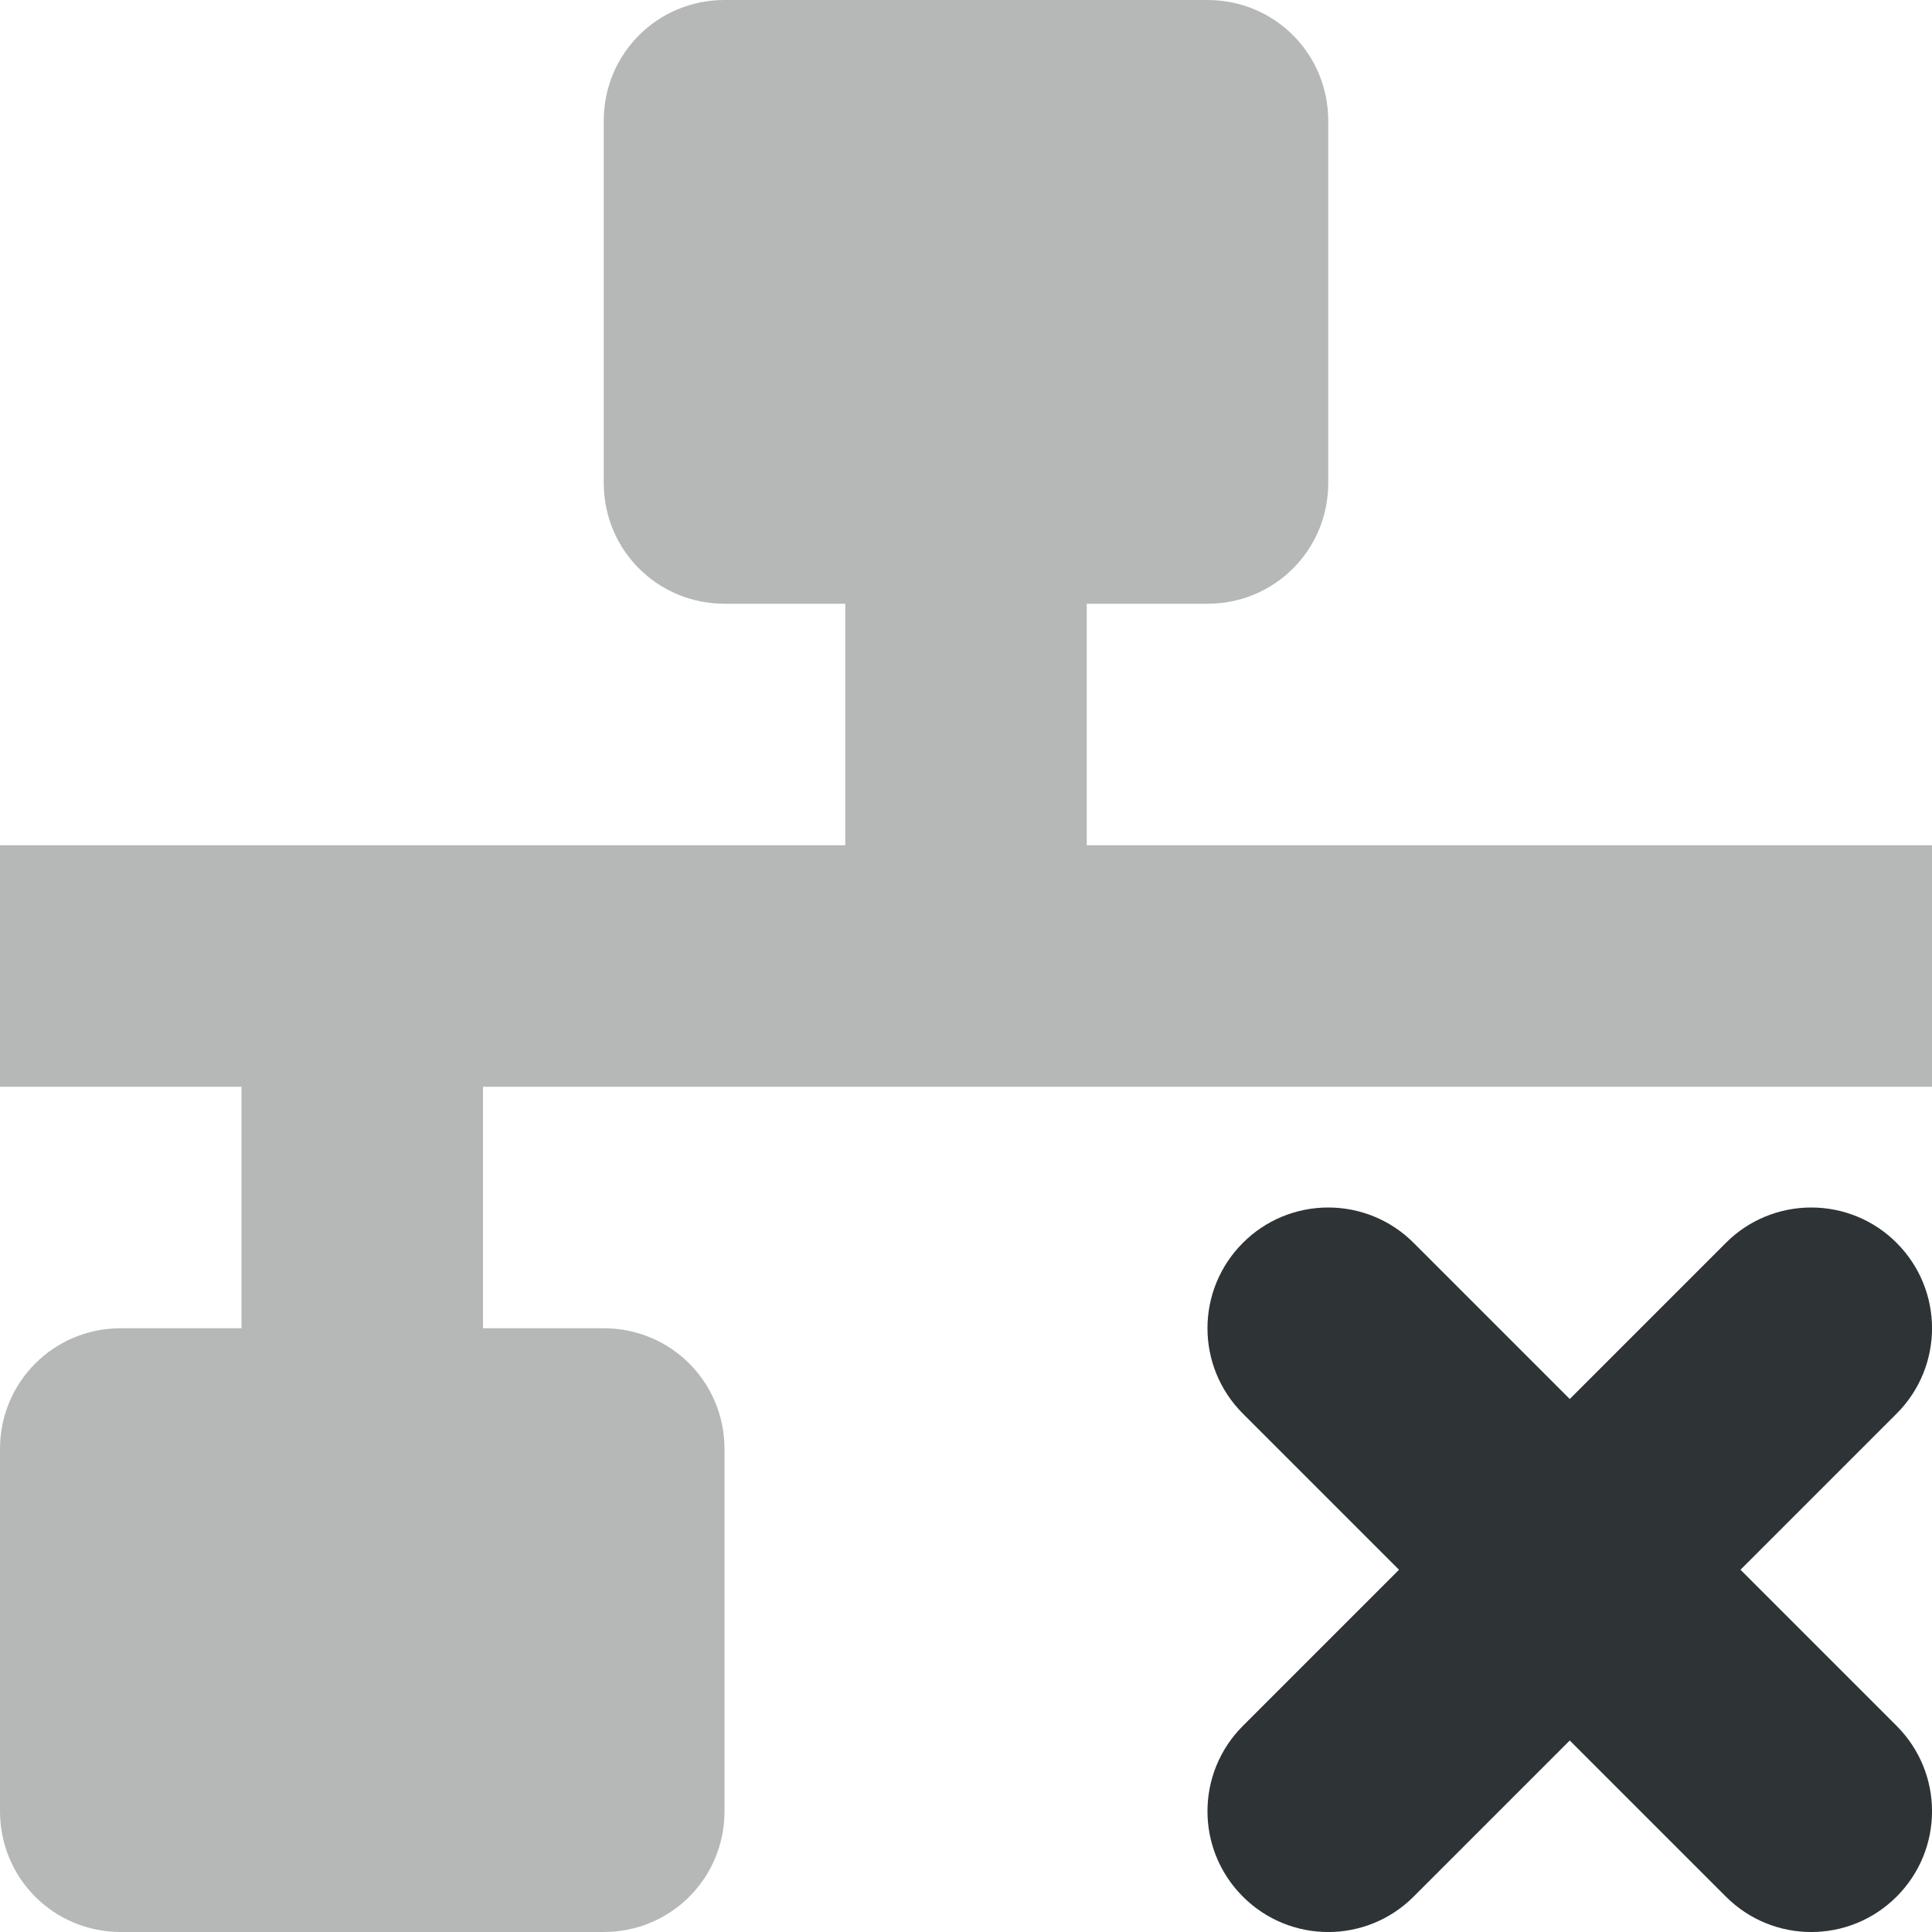
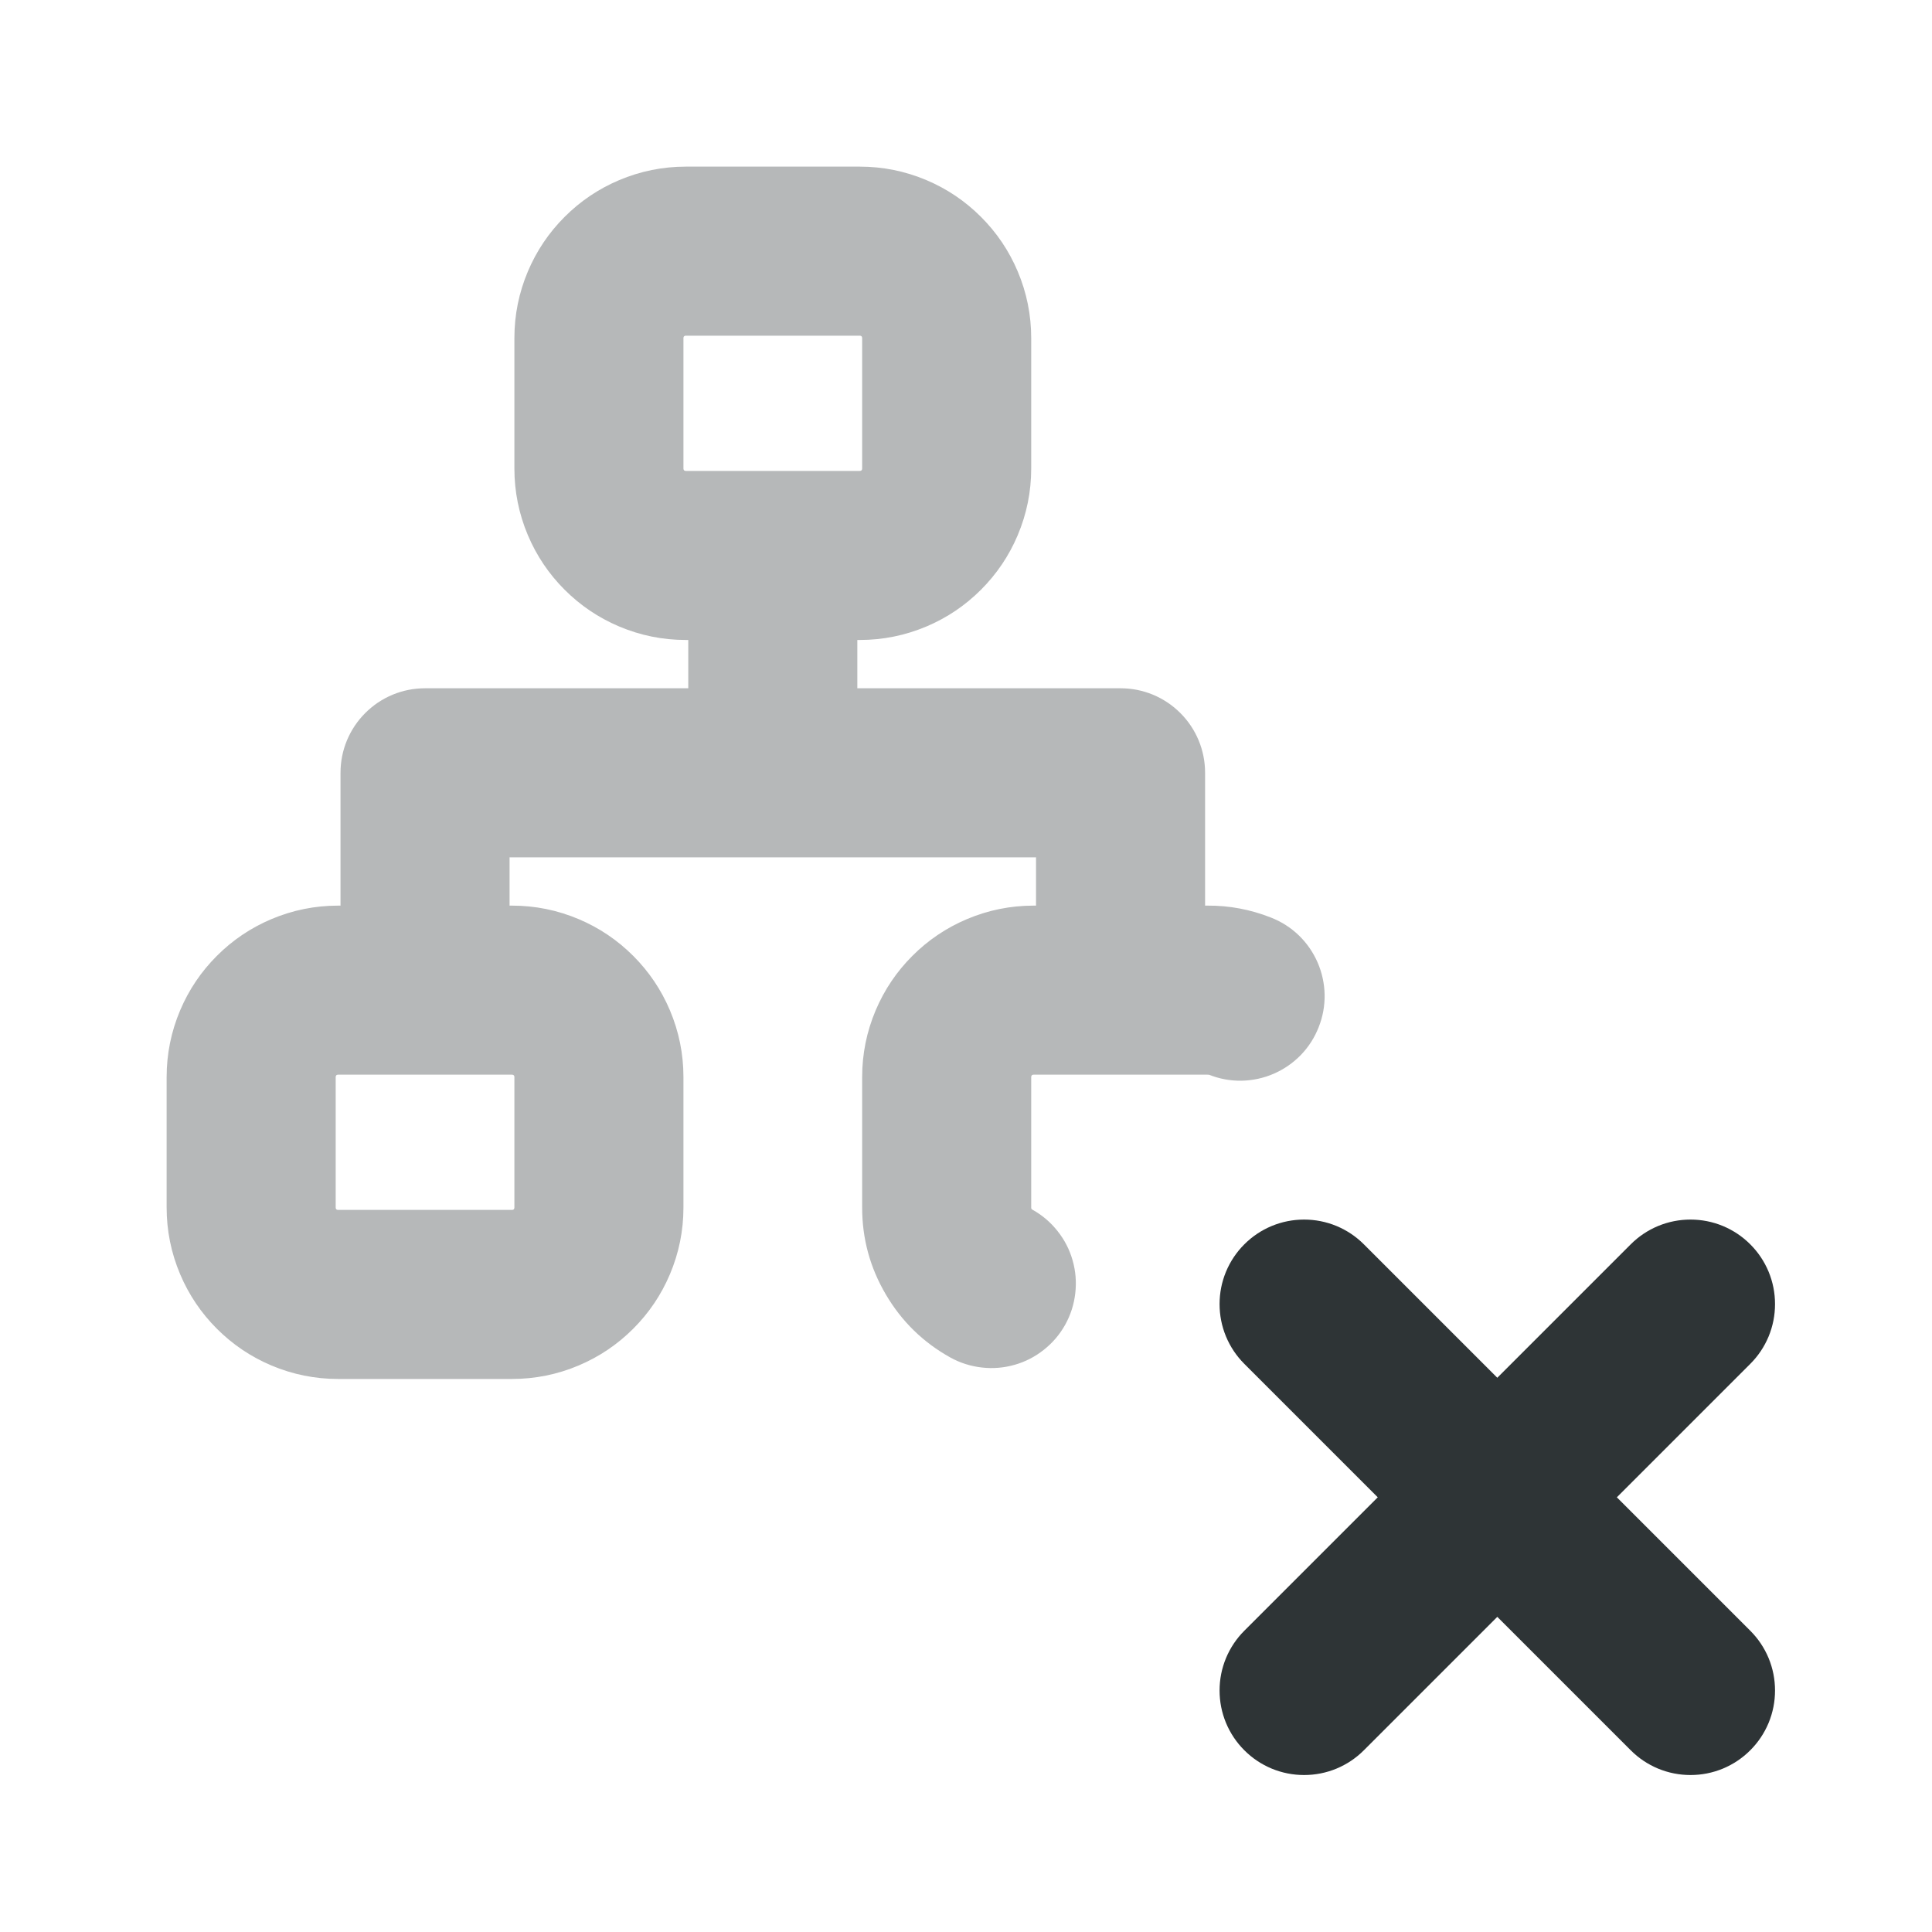
- <svg xmlns="http://www.w3.org/2000/svg" width="16px" height="16px" viewBox="0 0 16 16">
-   <g fill="#2e3436">
-     <path d="M15 10c.266 0 .52.105.707.293.391.391.391 1.023 0 1.414L14.414 13l1.293 1.293c.391.391.391 1.023 0 1.414s-1.023.391-1.414 0L13 14.414l-1.293 1.293c-.391.391-1.023.391-1.414 0s-.391-1.023 0-1.414L11.586 13l-1.293-1.293c-.391-.391-.391-1.023 0-1.414C10.48 10.105 10.734 10 11 10s.52.105.707.293L13 11.586l1.293-1.293C14.48 10.105 14.734 10 15 10m0 0" />
-     <path fill-opacity="0.349" d="M6 0c-.555 0-1 .445-1 1v3c0 .555.445 1 1 1h1v2H0v2h2v2H1c-.555 0-1 .445-1 1v3c0 .555.445 1 1 1h4c.555 0 1-.445 1-1v-3c0-.555-.445-1-1-1H4V9h12V7H9V5h1c.555 0 1-.445 1-1V1c0-.555-.445-1-1-1zm0 0" />
-   </g>
+ <svg xmlns="http://www.w3.org/2000/svg" width="16" height="16" viewBox="0 0 16 16">
+   <path fill="#2e3436" d="M11.295,10.305 L12.4,11.41 L13.505,10.305 Q13.603,10.207 13.732,10.153 Q13.861,10.1 14,10.1 Q14.139,10.1 14.268,10.153 Q14.397,10.207 14.495,10.305 Q14.593,10.403 14.647,10.532 Q14.7,10.661 14.7,10.8 Q14.7,10.939 14.647,11.068 Q14.593,11.197 14.495,11.295 L13.39,12.4 L14.495,13.505 Q14.593,13.603 14.647,13.732 Q14.7,13.861 14.7,14 Q14.7,14.139 14.647,14.268 Q14.593,14.397 14.495,14.495 Q14.397,14.593 14.268,14.647 Q14.139,14.7 14,14.7 Q13.861,14.7 13.732,14.647 Q13.603,14.593 13.505,14.495 L12.4,13.39 L11.295,14.495 Q11.197,14.593 11.068,14.647 Q10.939,14.7 10.8,14.7 Q10.661,14.7 10.532,14.647 Q10.403,14.593 10.305,14.495 Q10.207,14.397 10.153,14.268 Q10.1,14.139 10.1,14 Q10.1,13.861 10.153,13.732 Q10.207,13.603 10.305,13.505 L11.41,12.4 L10.305,11.295 Q10.207,11.197 10.153,11.068 Q10.1,10.939 10.1,10.8 Q10.1,10.661 10.153,10.532 Q10.207,10.403 10.305,10.305 Q10.403,10.207 10.532,10.153 Q10.661,10.1 10.8,10.1 Q10.939,10.1 11.068,10.153 Q11.197,10.207 11.295,10.305 Z" />
+   <path fill="#2e3436" opacity="0.35" d="M5.68,1.38 L7.12,1.38 Q7.408,1.38 7.673,1.492 Q7.928,1.6 8.124,1.796 Q8.32,1.992 8.428,2.247 Q8.54,2.512 8.54,2.8 L8.54,3.88 Q8.54,4.168 8.428,4.433 Q8.32,4.688 8.124,4.884 Q7.928,5.08 7.673,5.188 Q7.408,5.3 7.12,5.3 L7.1,5.3 L7.1,5.7 L9.28,5.7 Q9.419,5.7 9.548,5.753 Q9.677,5.807 9.775,5.905 Q9.873,6.003 9.927,6.132 Q9.98,6.261 9.98,6.4 L9.98,7.5 L10,7.5 Q10.27,7.498 10.526,7.599 Q10.656,7.65 10.756,7.746 Q10.856,7.843 10.912,7.971 Q10.967,8.098 10.97,8.238 Q10.972,8.377 10.921,8.506 Q10.87,8.636 10.774,8.736 Q10.677,8.836 10.549,8.892 Q10.422,8.947 10.282,8.95 Q10.143,8.952 10.014,8.901 Q10.01,8.9 10,8.9 L8.56,8.9 Q8.54,8.9 8.54,8.92 L8.54,9.998 L8.54,10 L8.54,10.001 Q8.54,10.013 8.55,10.018 Q8.672,10.086 8.758,10.195 Q8.845,10.304 8.883,10.438 Q8.921,10.572 8.905,10.71 Q8.889,10.849 8.822,10.97 Q8.754,11.092 8.645,11.178 Q8.536,11.265 8.402,11.303 Q8.268,11.341 8.13,11.325 Q7.991,11.309 7.87,11.242 Q7.532,11.054 7.336,10.72 Q7.14,10.387 7.14,10.001 Q7.14,10.001 7.14,10 L7.14,8.92 Q7.14,8.632 7.252,8.367 Q7.36,8.112 7.556,7.916 Q7.752,7.72 8.007,7.612 Q8.272,7.5 8.56,7.5 L8.58,7.5 L8.58,7.1 L4.22,7.1 L4.22,7.5 L4.24,7.5 Q4.528,7.5 4.793,7.612 Q5.048,7.72 5.244,7.916 Q5.44,8.112 5.548,8.367 Q5.66,8.632 5.66,8.92 L5.66,10 Q5.66,10.288 5.548,10.553 Q5.44,10.808 5.244,11.004 Q5.048,11.2 4.793,11.308 Q4.528,11.42 4.24,11.42 L2.8,11.42 Q2.512,11.42 2.247,11.308 Q1.992,11.2 1.796,11.004 Q1.6,10.808 1.492,10.553 Q1.38,10.288 1.38,10 L1.38,8.92 Q1.38,8.632 1.492,8.367 Q1.6,8.112 1.796,7.916 Q1.992,7.72 2.247,7.612 Q2.512,7.5 2.8,7.5 L2.82,7.5 L2.82,6.4 Q2.82,6.261 2.873,6.132 Q2.927,6.003 3.025,5.905 Q3.123,5.807 3.252,5.753 Q3.381,5.7 3.52,5.7 L5.7,5.7 L5.7,5.3 L5.68,5.3 Q5.392,5.3 5.127,5.188 Q4.872,5.08 4.676,4.884 Q4.48,4.688 4.372,4.433 Q4.26,4.168 4.26,3.88 L4.26,2.8 Q4.26,2.512 4.372,2.247 Q4.48,1.992 4.676,1.796 Q4.872,1.6 5.127,1.492 Q5.392,1.38 5.68,1.38 Z M2.8,8.9 Q2.78,8.9 2.78,8.92 L2.78,10 Q2.78,10.02 2.8,10.02 L4.24,10.02 Q4.26,10.02 4.26,10 L4.26,8.92 Q4.26,8.9 4.24,8.9 L2.8,8.9 Z M6.4,3.9 L7.12,3.9 Q7.14,3.9 7.14,3.88 L7.14,2.8 Q7.14,2.78 7.12,2.78 L5.68,2.78 Q5.66,2.78 5.66,2.8 L5.66,3.88 Q5.66,3.9 5.68,3.9 L6.4,3.9 Z" />
</svg>
